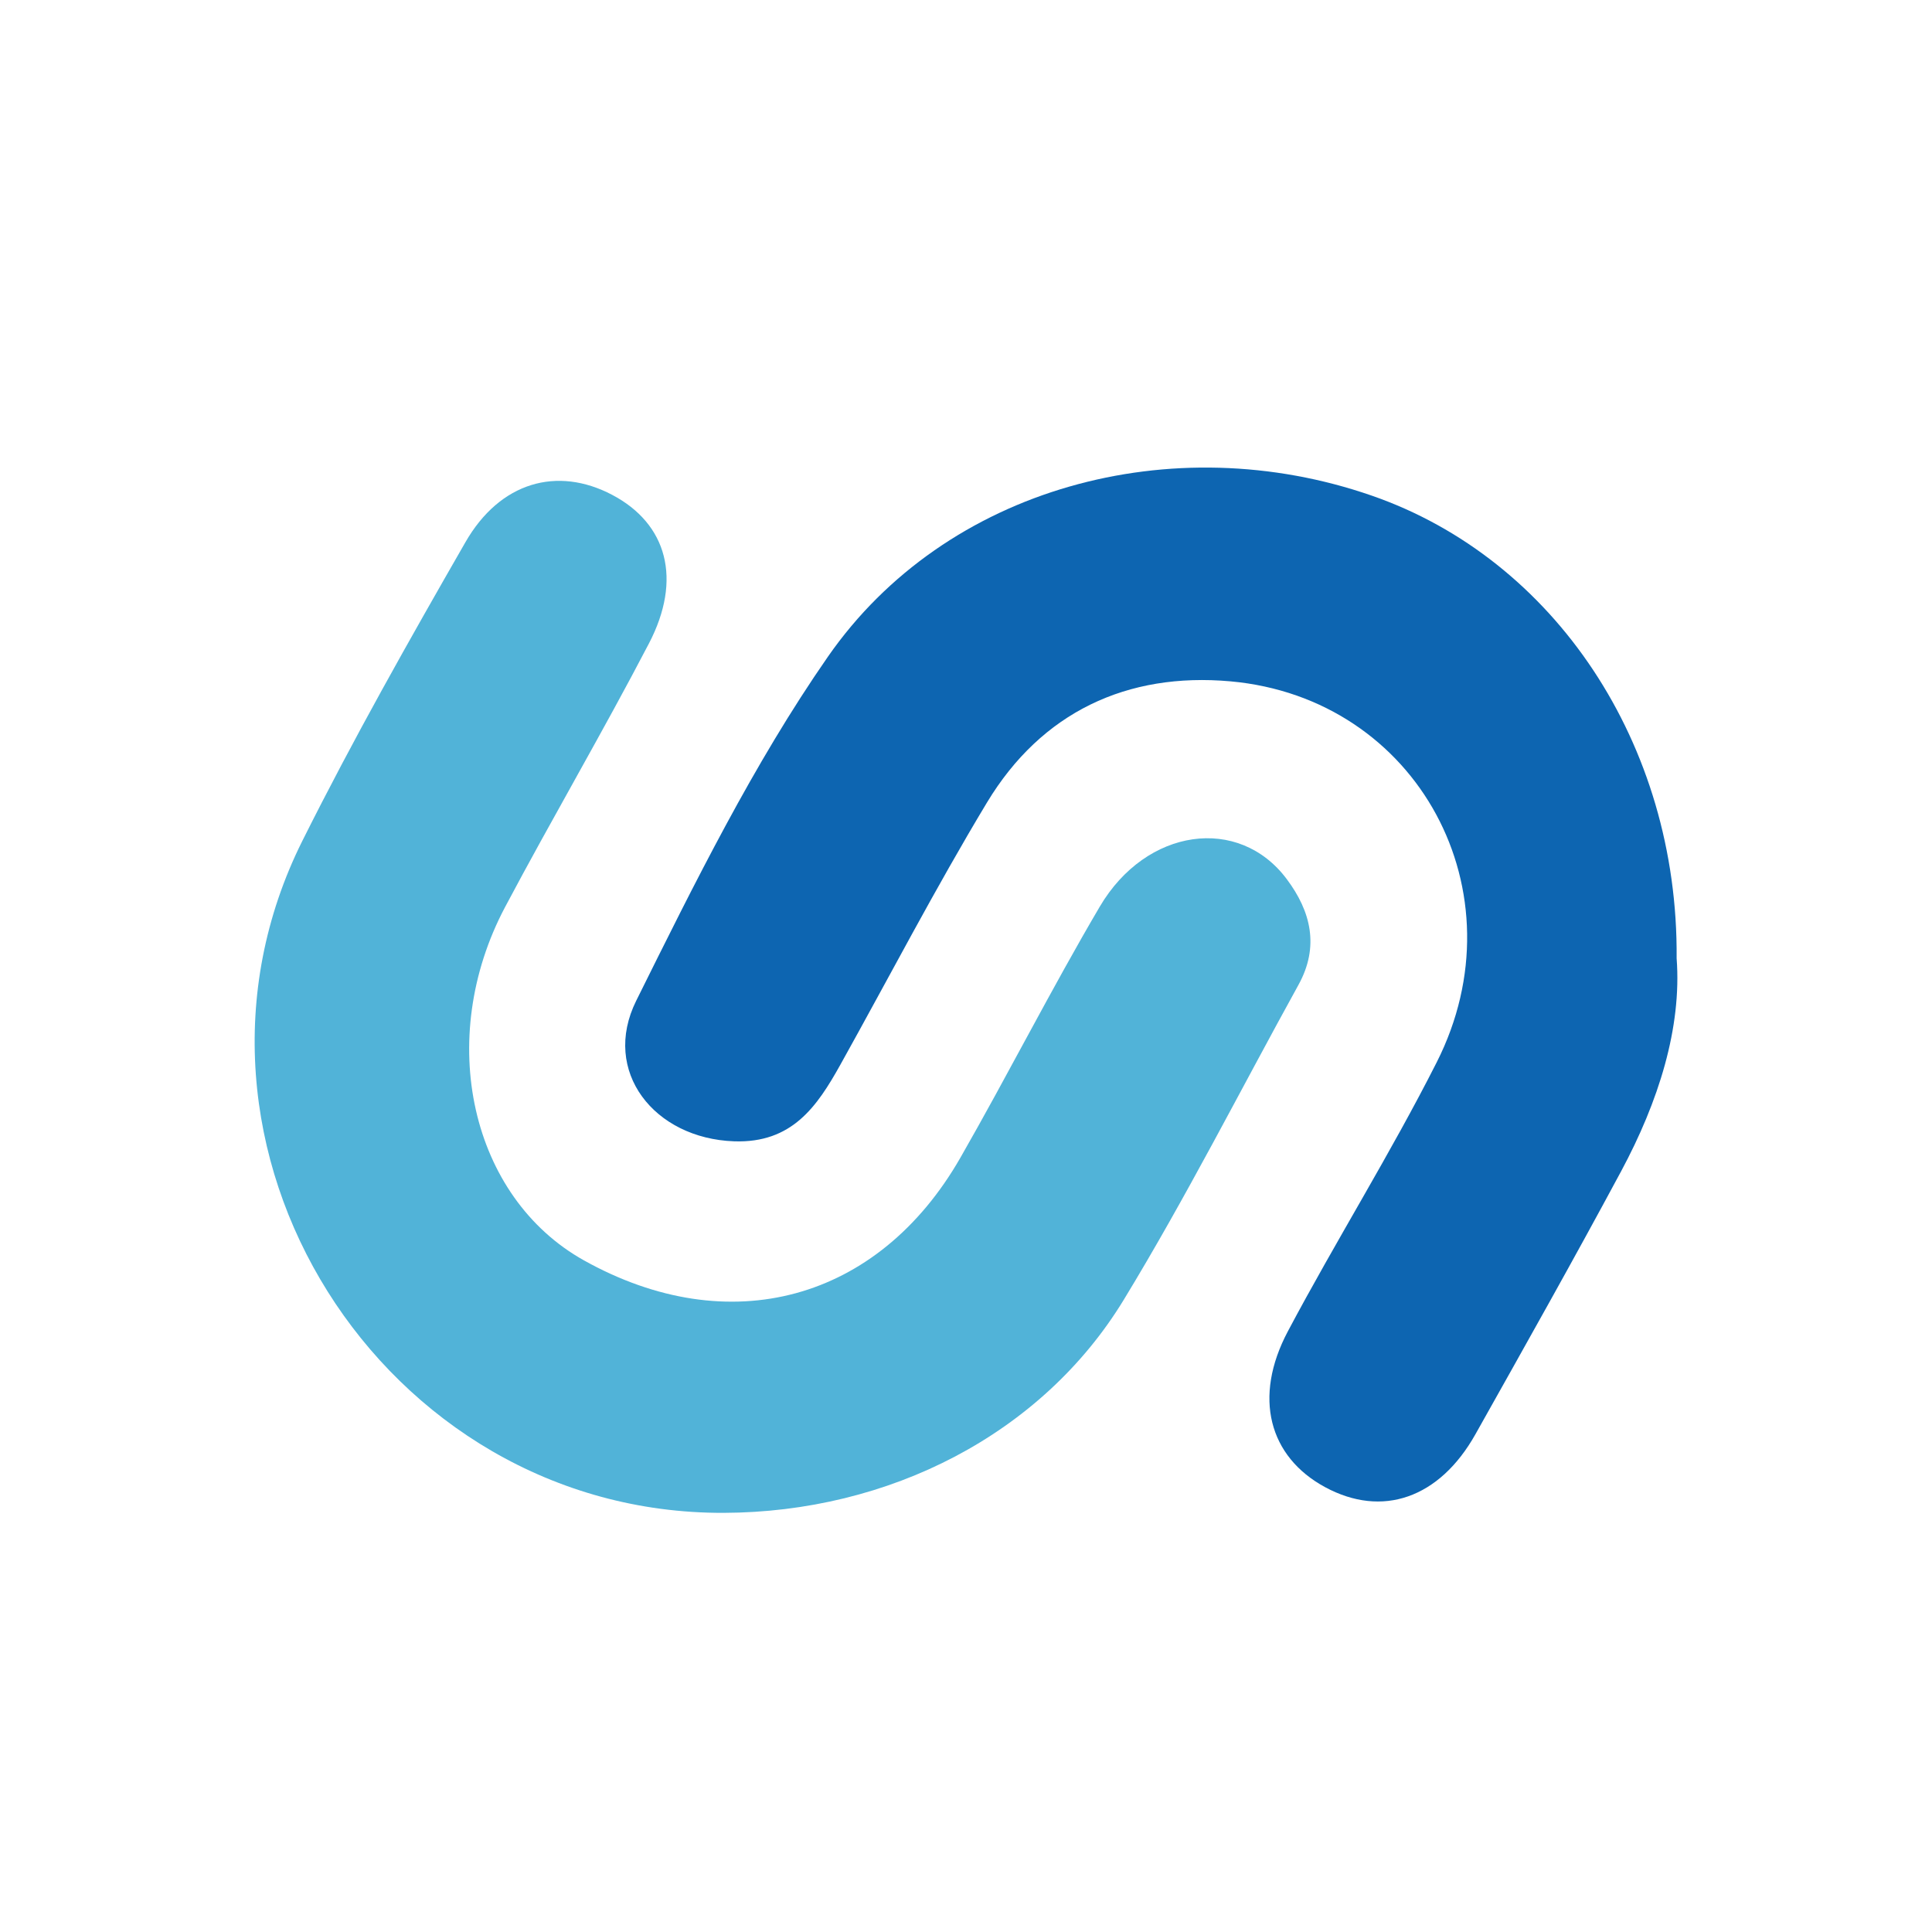
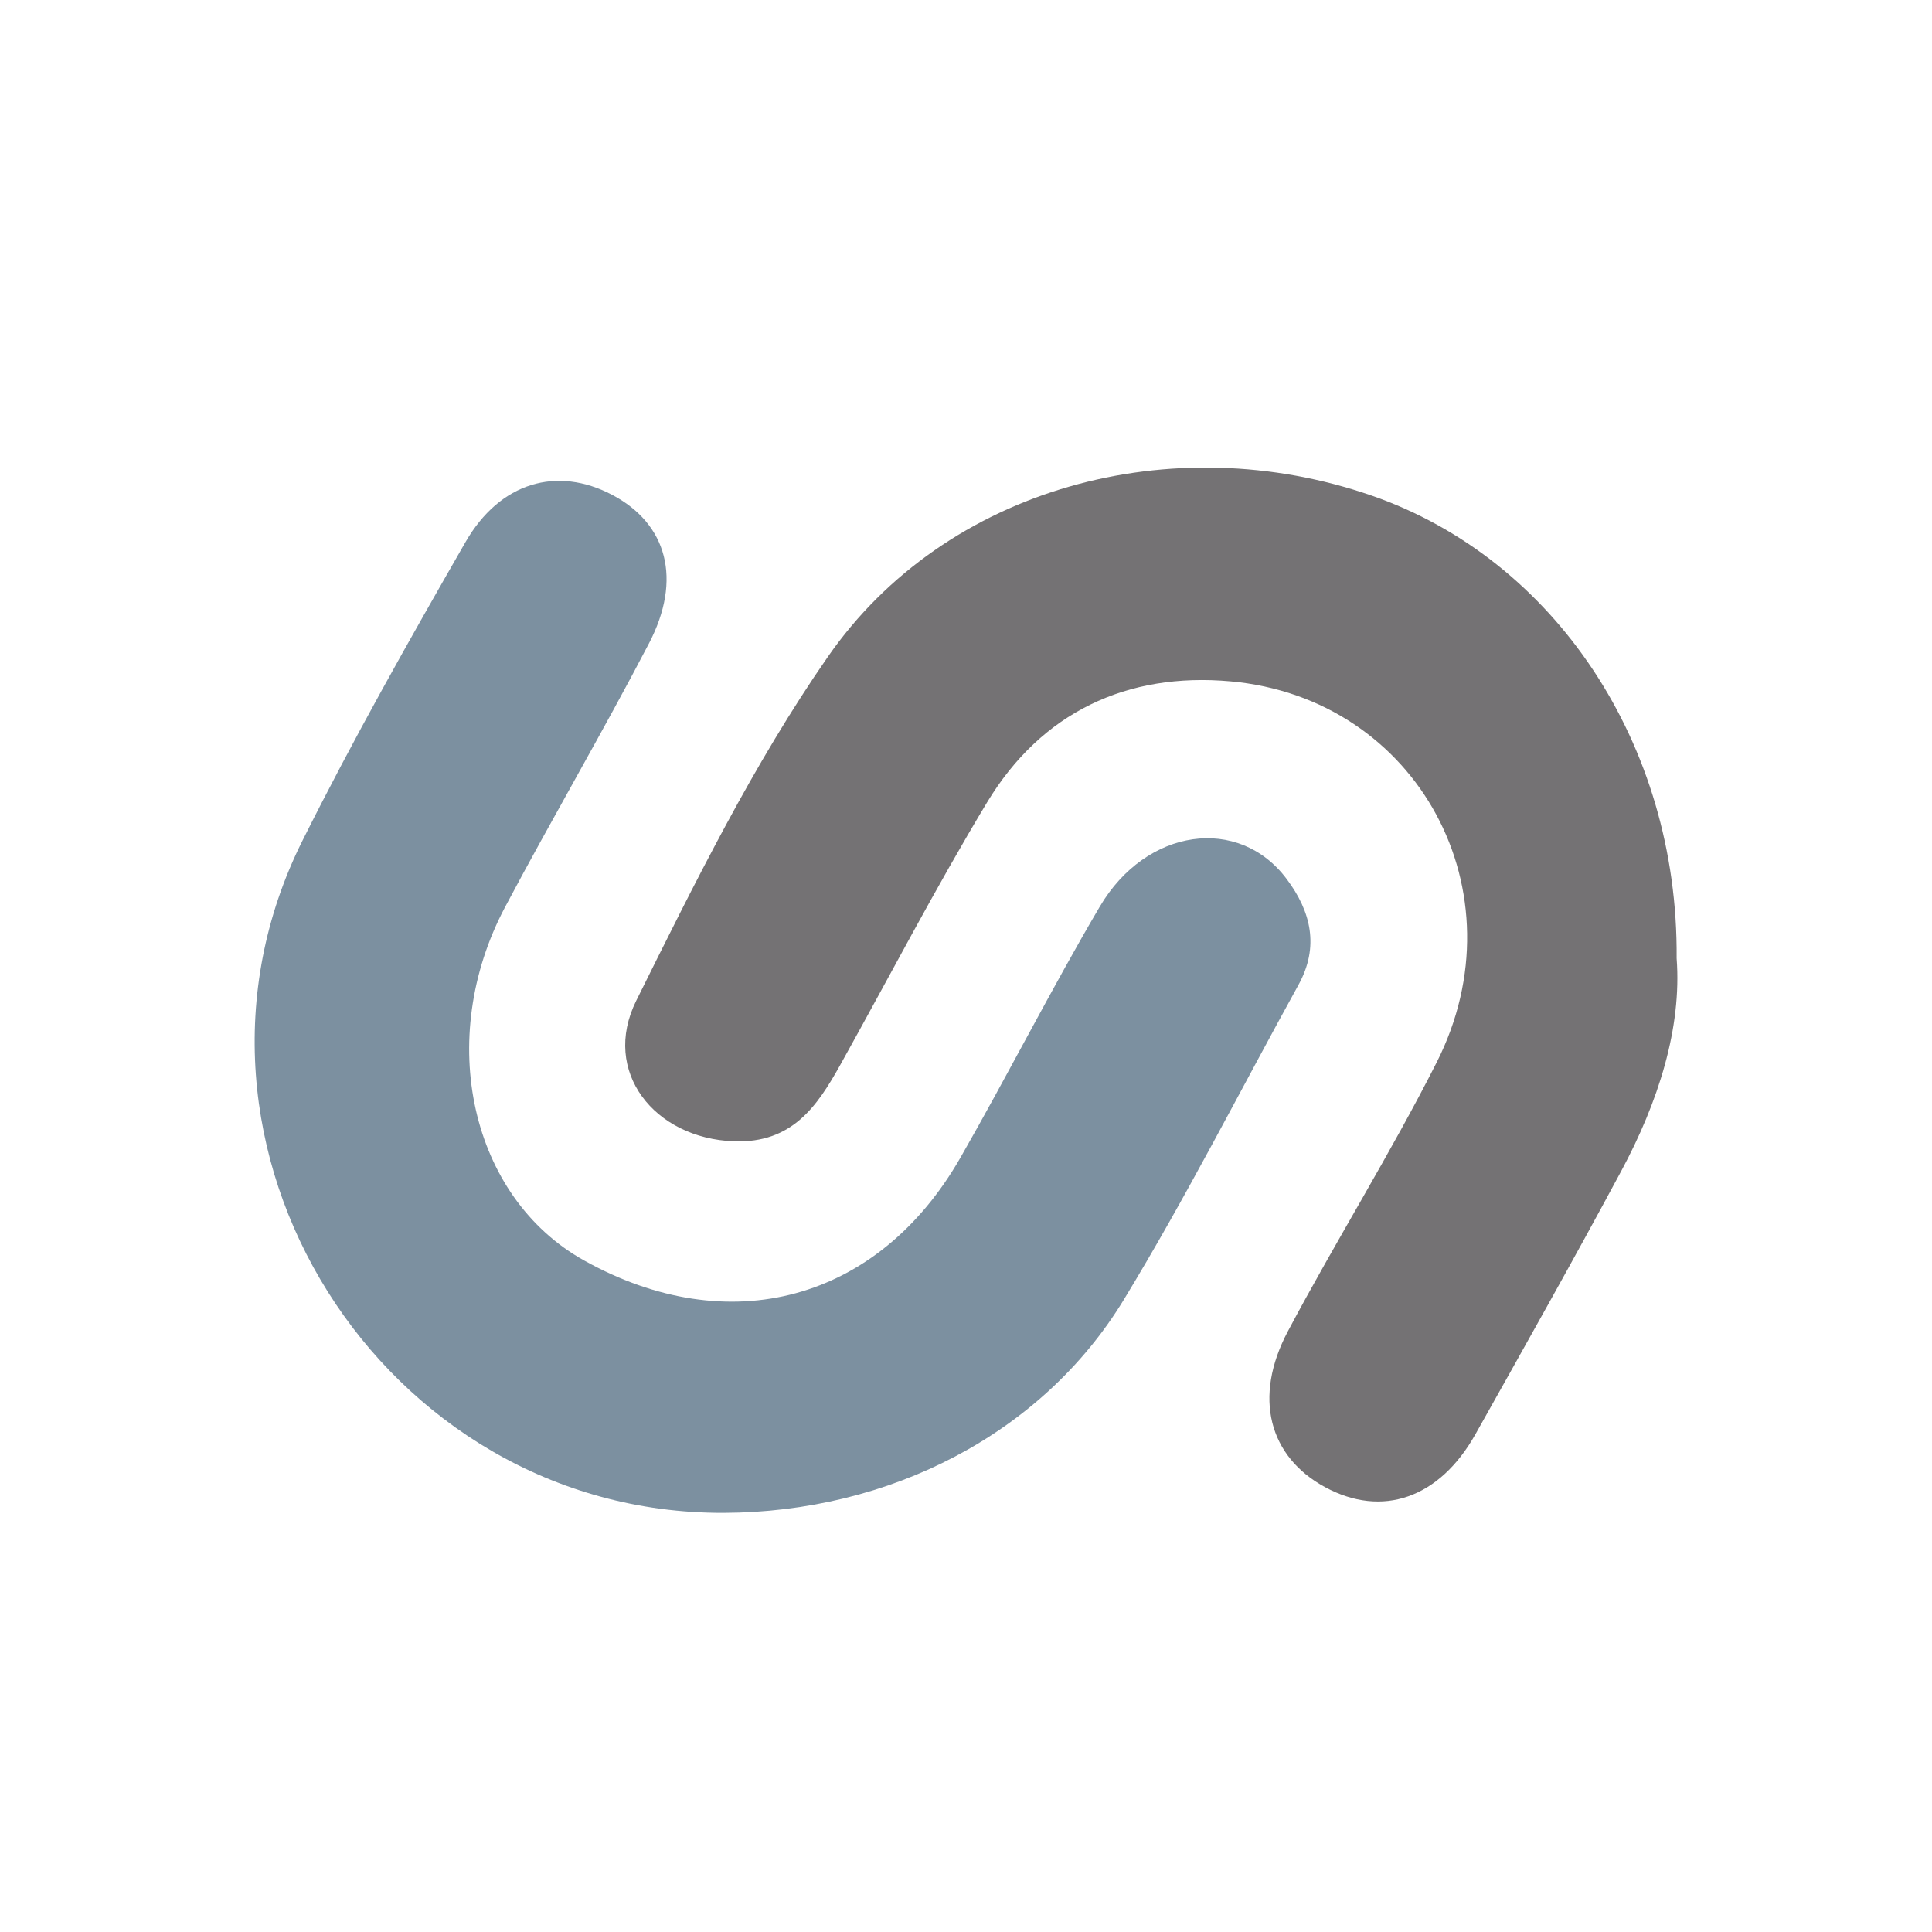
<svg xmlns="http://www.w3.org/2000/svg" id="레이어_1" data-name="레이어 1" viewBox="0 0 1000 1000">
  <defs>
-     <style>.cls-1{fill:#51b3d8;}.cls-2{fill:#0d65b1;}</style>
+     <style>.cls-1{fill:#7C90A0;}.cls-2{fill:#747274;}</style>
  </defs>
  <path class="cls-1" d="M374.56,783.05c-177,.57-296.94-190.12-218-347.94,26.22-52.45,55.13-103.61,84.35-154.48,17.92-31.19,47.52-39.46,75.94-24.5s36.42,43.66,19,77c-23.92,45.9-50.14,90.59-74.4,136.32C225.11,538,243.71,619.71,302.27,652.38c75.07,41.9,152.28,21.14,194.86-53.21,24.61-43,47-87.2,72.09-129.86C593.28,428.42,641.29,421.93,666,455c12.56,16.74,17,35,6.08,54.78-30,54.36-58.13,109.92-90.39,162.93C539.31,742.37,460.12,782.78,374.56,783.05Z" />
  <path class="cls-2" d="M867.82,496c2.72,36-9.38,74.24-28.76,110.3-24.54,45.67-50,90.87-75.38,136.07-18.68,33.22-48.29,43.37-77.85,27.36-29-15.72-37.37-46.46-19.23-80.65,24.85-46.83,53.09-91.9,77-139.17,44.58-88-9.65-188.55-106.74-197.25-53.41-4.78-97.76,15.92-126,62.72-26.73,44.36-50.64,90.41-75.87,135.68-12.11,21.73-25.07,40.72-55,39.68-41.31-1.43-68.88-36.14-50.68-72.78,30.21-60.83,60.61-122.47,99.18-178,60.95-87.8,178.35-119.29,281.62-83.39C804.31,289.25,868.76,384.8,867.82,496Z" />
</svg>
